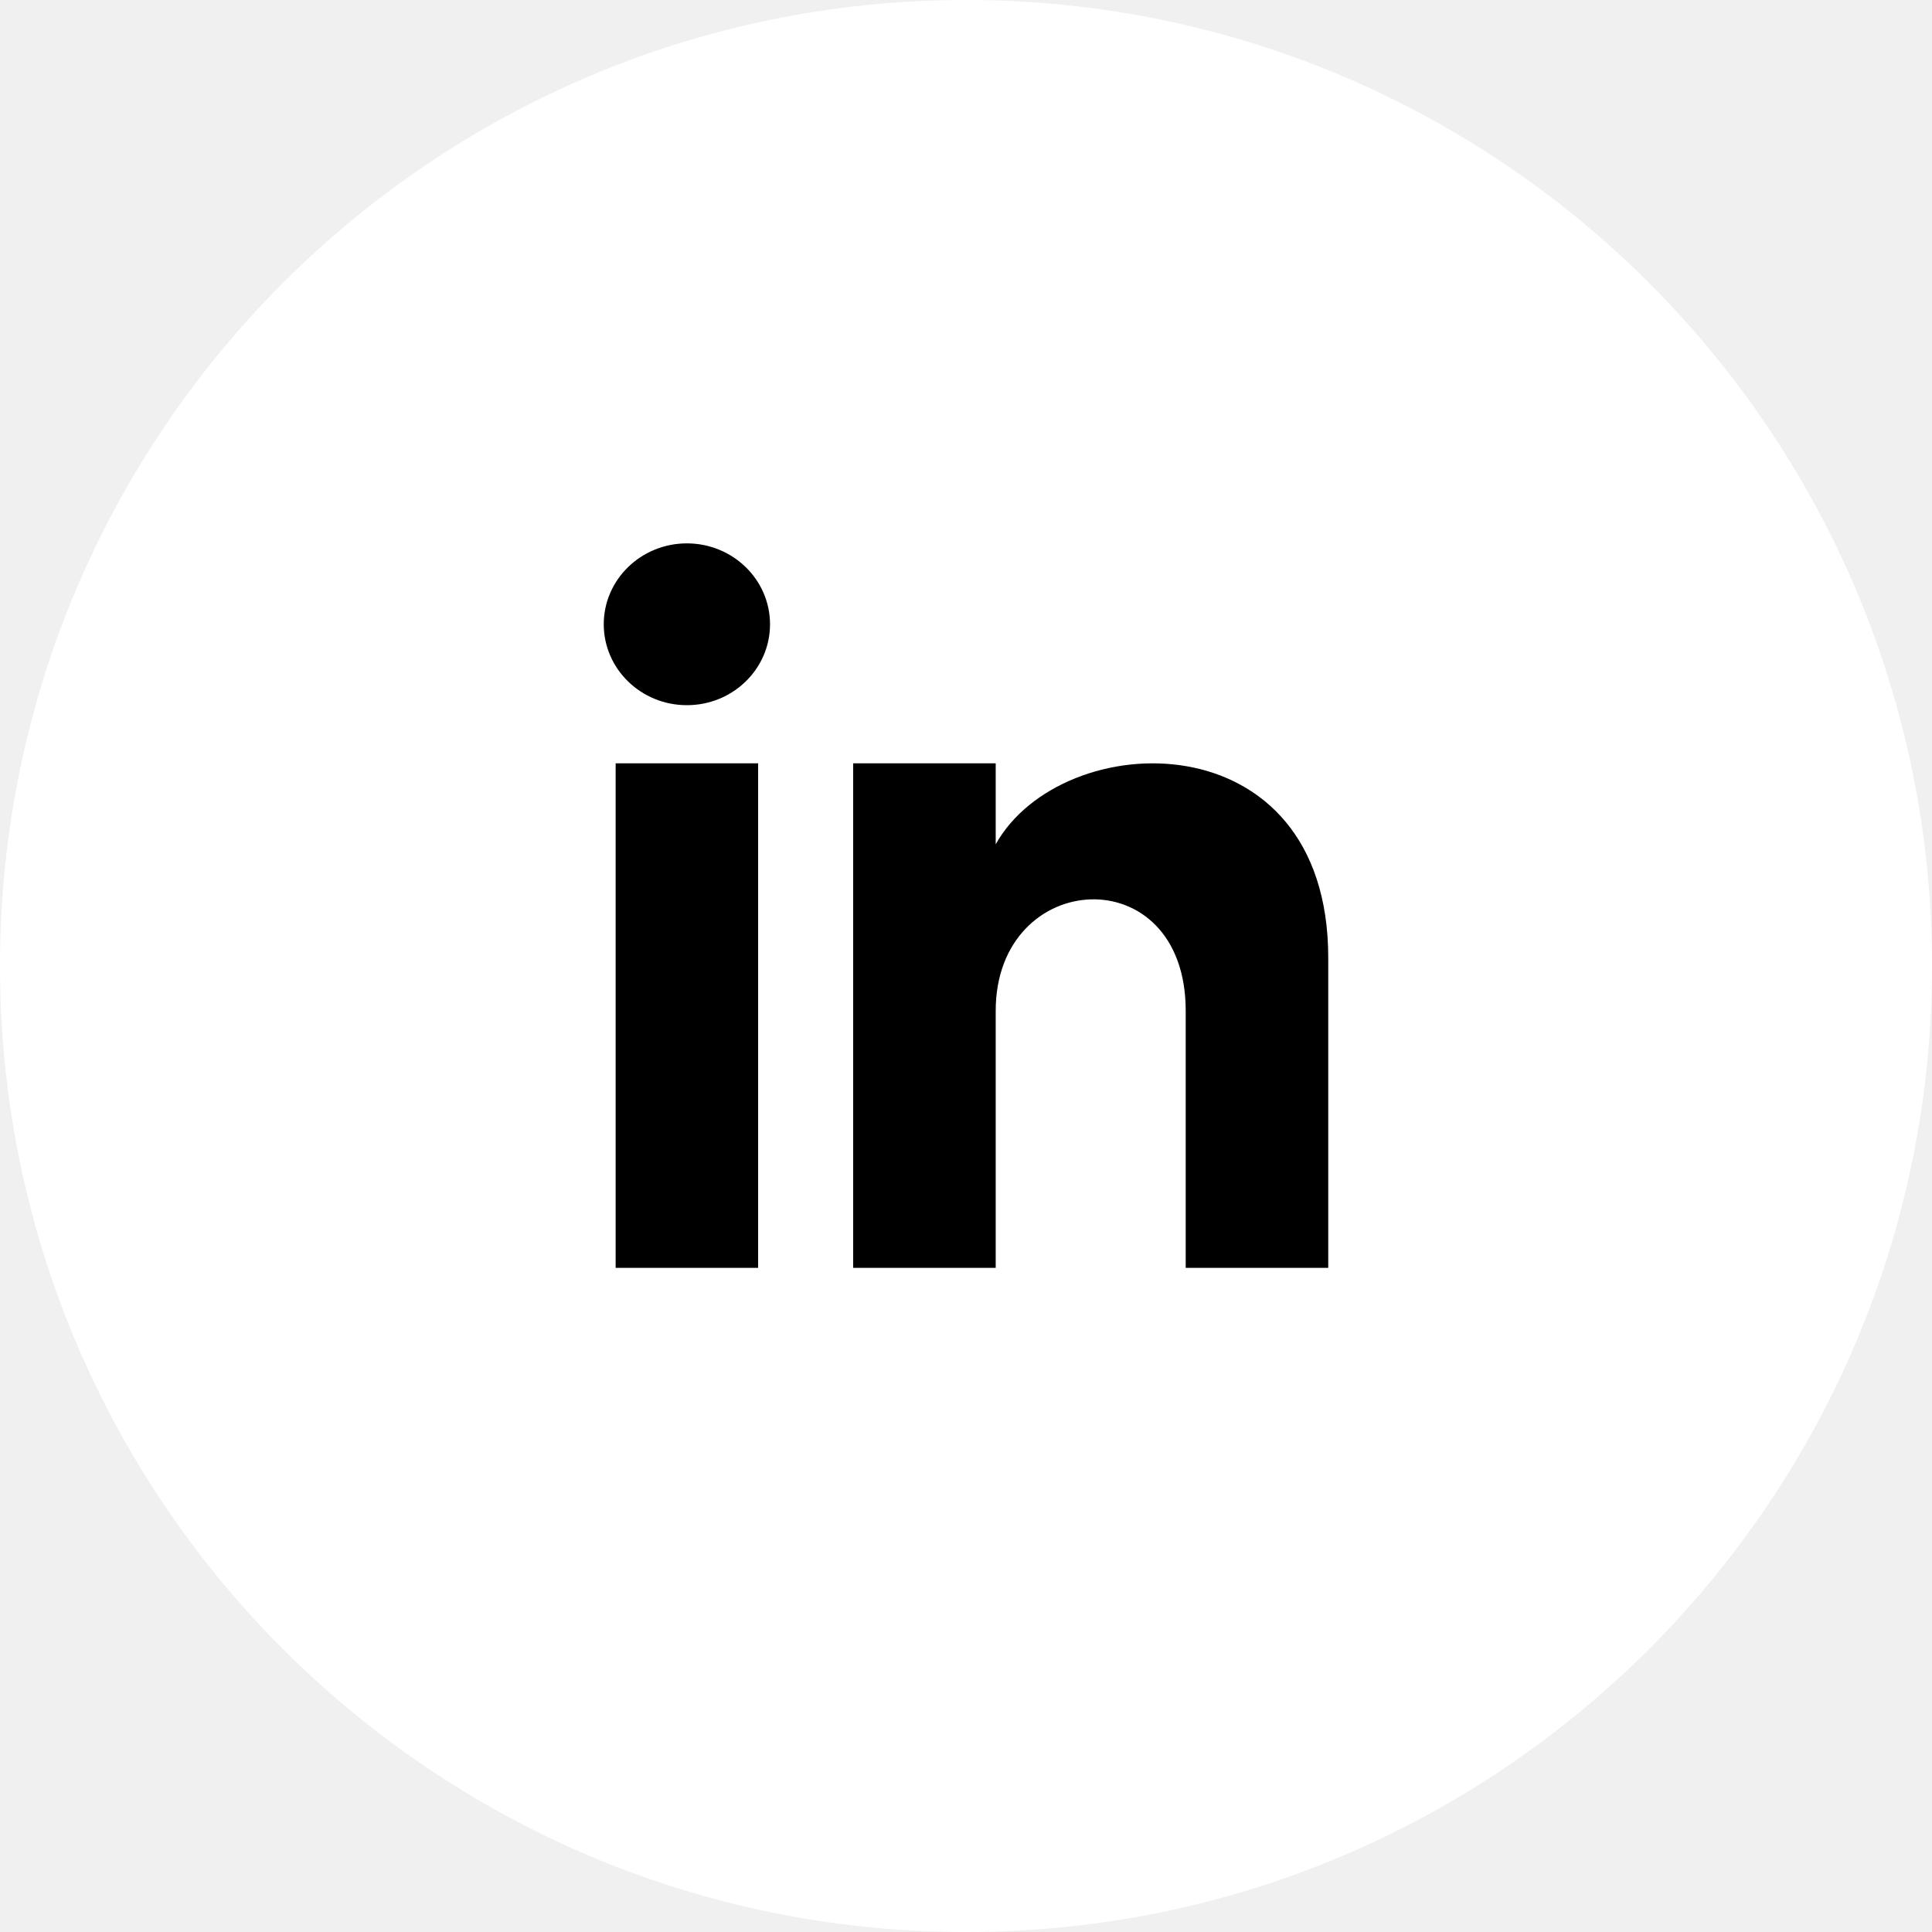
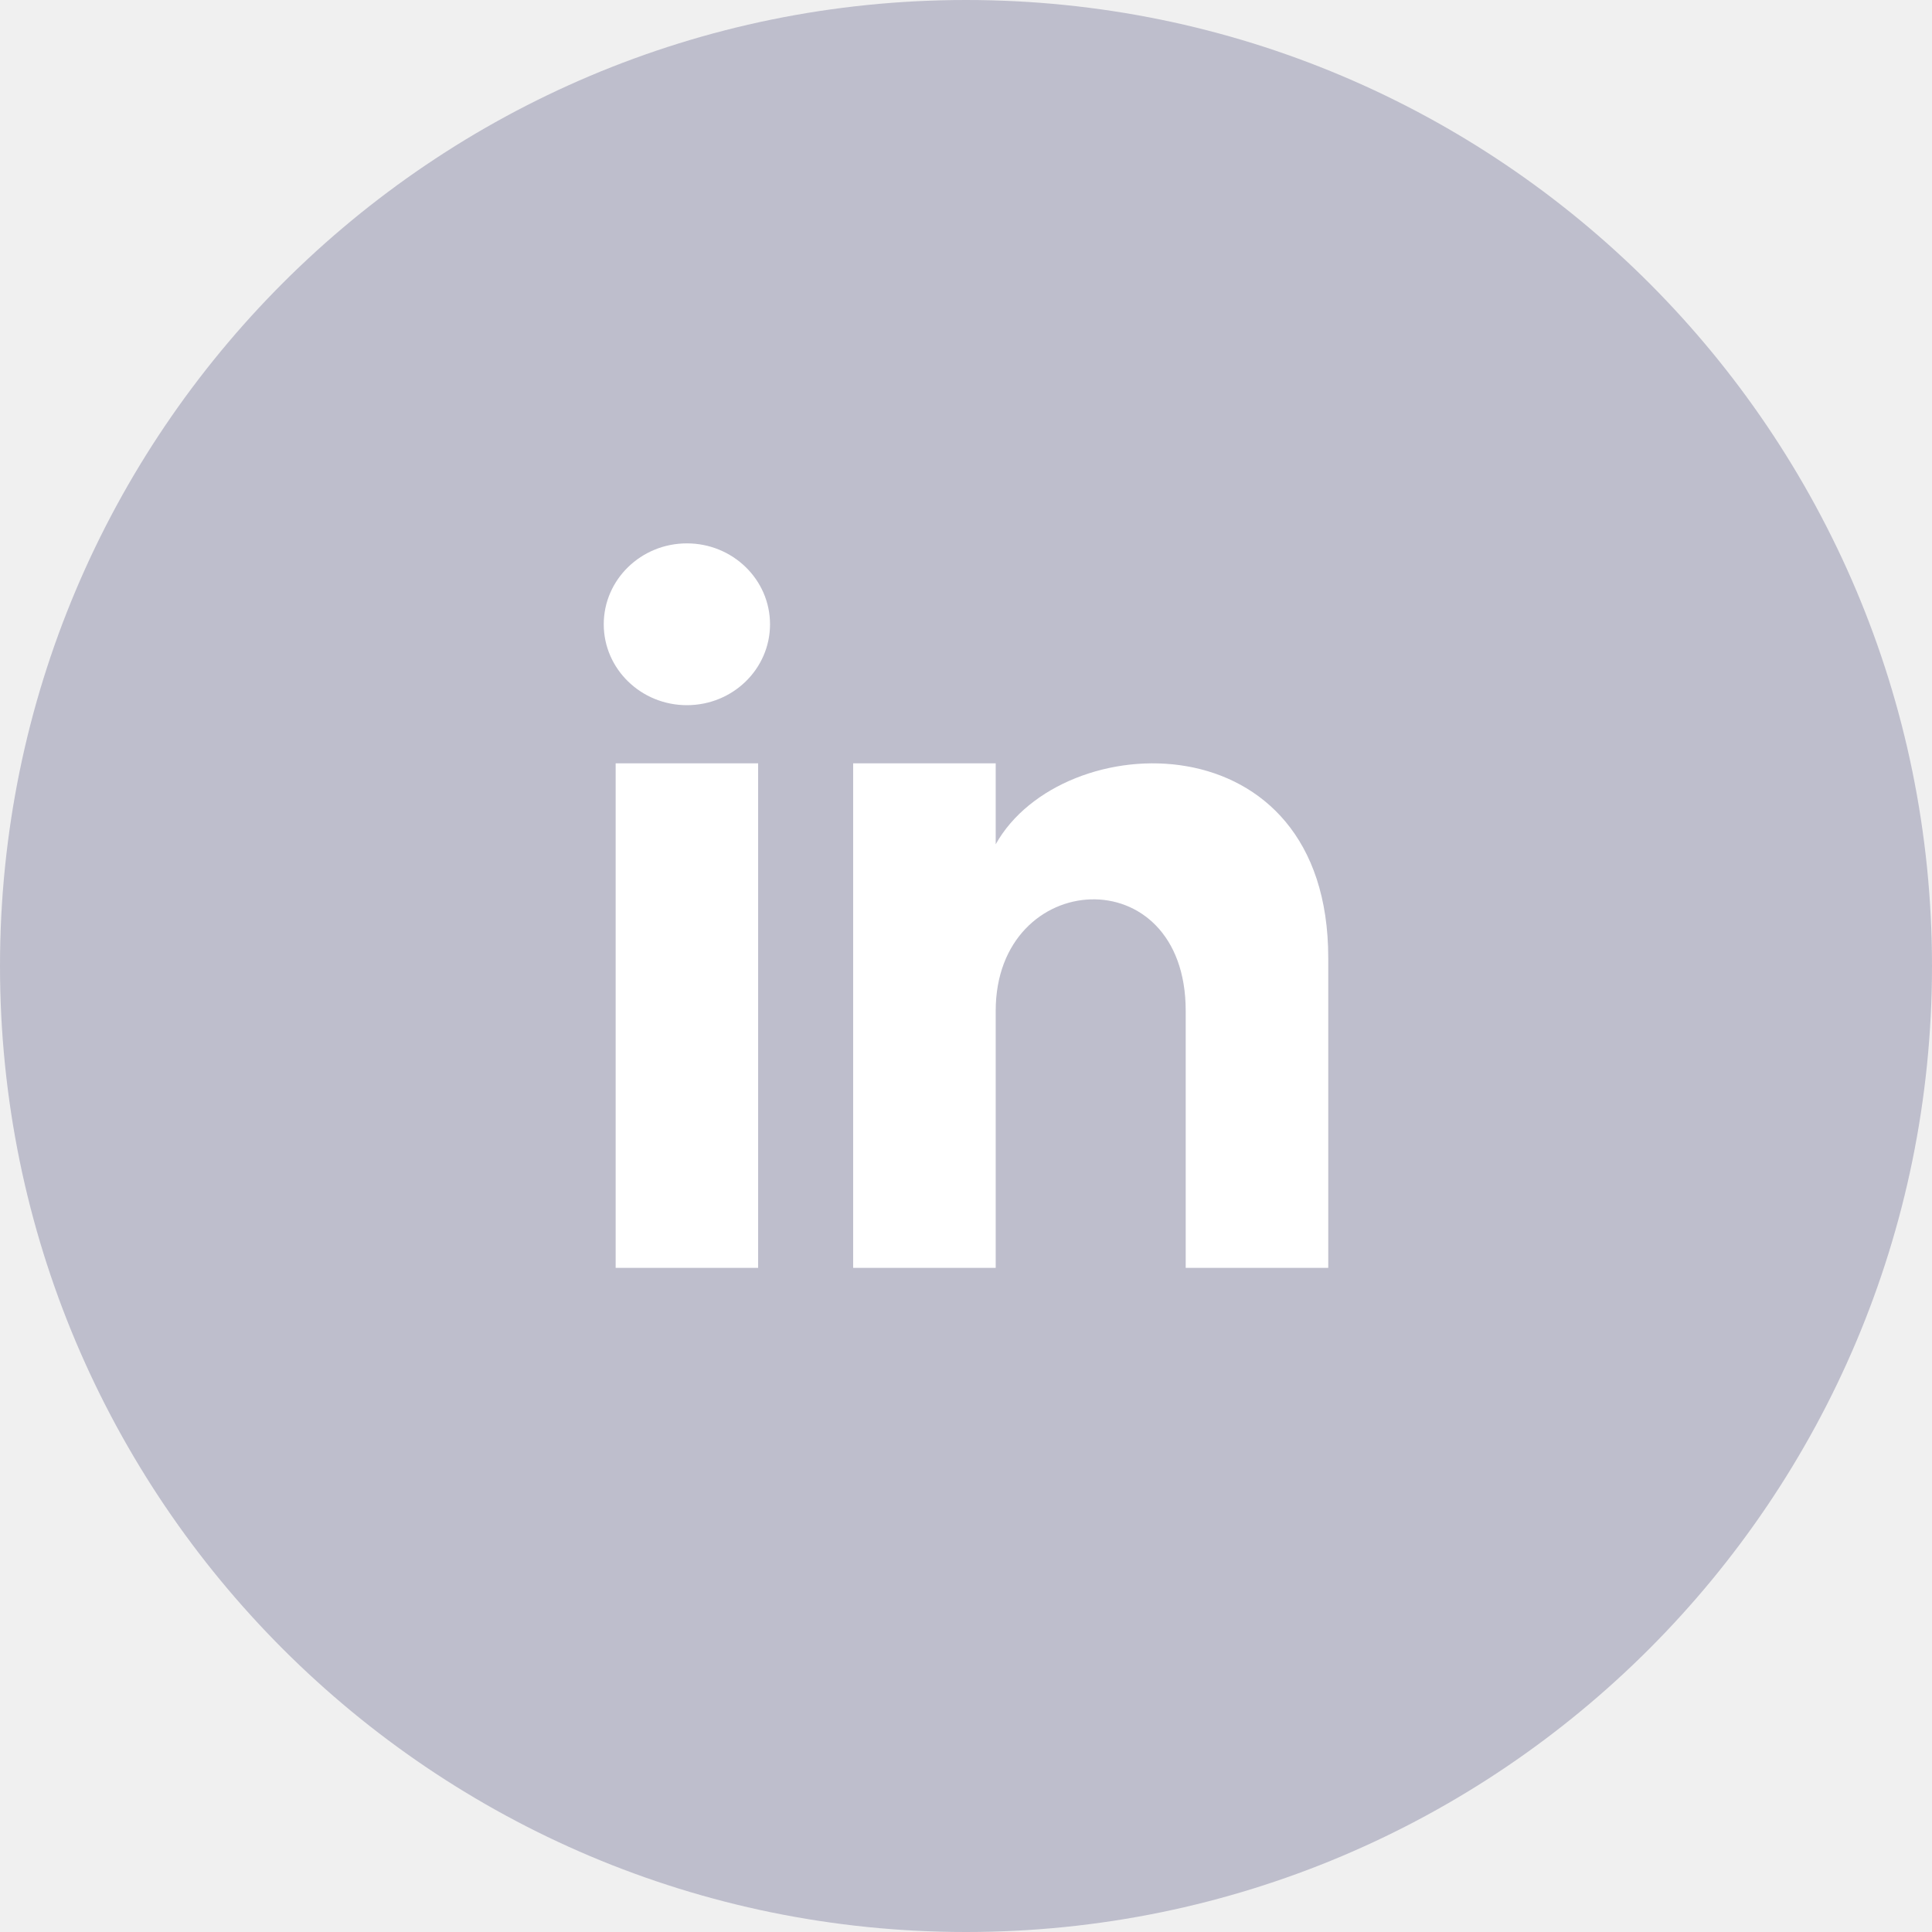
<svg xmlns="http://www.w3.org/2000/svg" width="32" height="32" viewBox="0 0 32 32" fill="none">
-   <rect width="32" height="32" rx="16" fill="white" />
-   <path fill-rule="evenodd" clip-rule="evenodd" d="M11.377 11.68C10.617 11.68 10 11.08 10 10.34C10 9.6 10.617 9 11.377 9C12.137 9 12.754 9.6 12.754 10.34C12.754 11.08 12.138 11.68 11.377 11.68ZM10.197 21V12.643H12.557V21H10.197ZM19.639 21H22V15.865C22 11.875 17.59 12.02 16.492 13.984V12.643H14.131V21H16.492V16.743C16.492 14.378 19.639 14.184 19.639 16.743V21Z" fill="black" />
+   <rect width="32" height="32" rx="16" fill="#bebecc" />
+   <path fill-rule="evenodd" clip-rule="evenodd" d="M11.377 11.68C10.617 11.68 10 11.08 10 10.34C10 9.6 10.617 9 11.377 9C12.137 9 12.754 9.6 12.754 10.34C12.754 11.08 12.138 11.68 11.377 11.68ZM10.197 21V12.643H12.557V21H10.197ZM19.639 21H22V15.865C22 11.875 17.59 12.02 16.492 13.984V12.643H14.131V21H16.492V16.743C16.492 14.378 19.639 14.184 19.639 16.743V21Z" fill="white" />
</svg>
